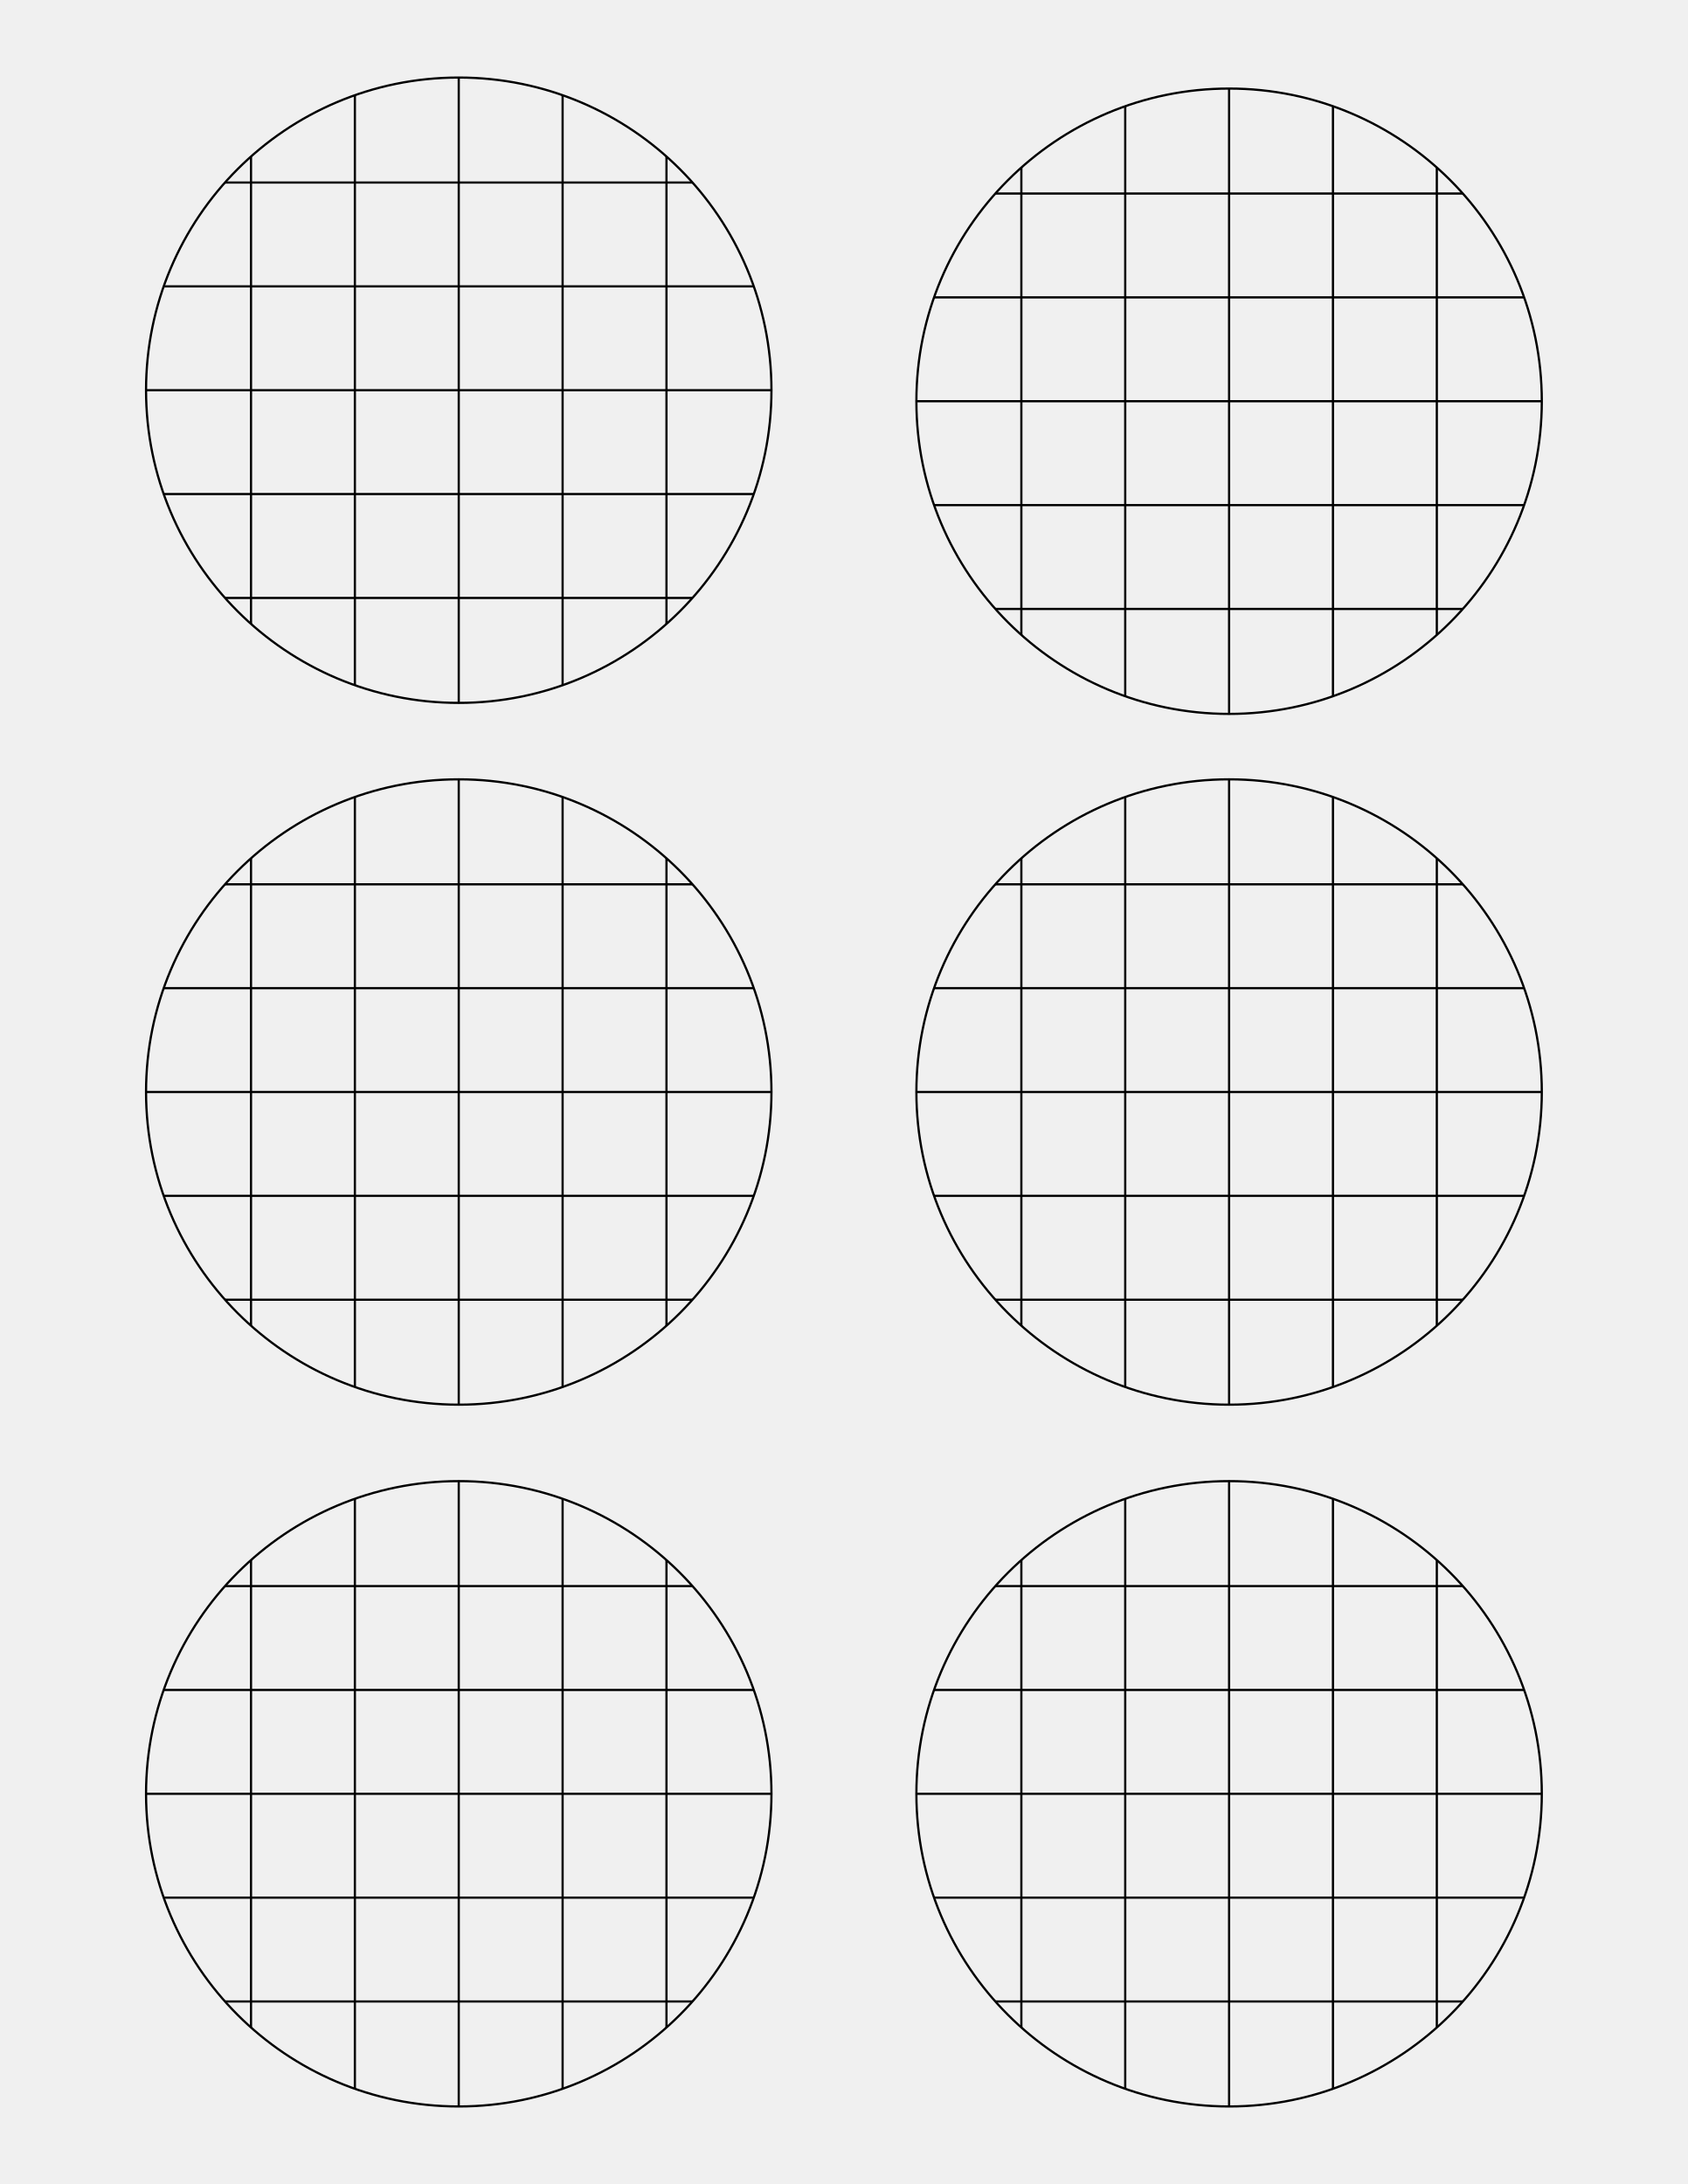
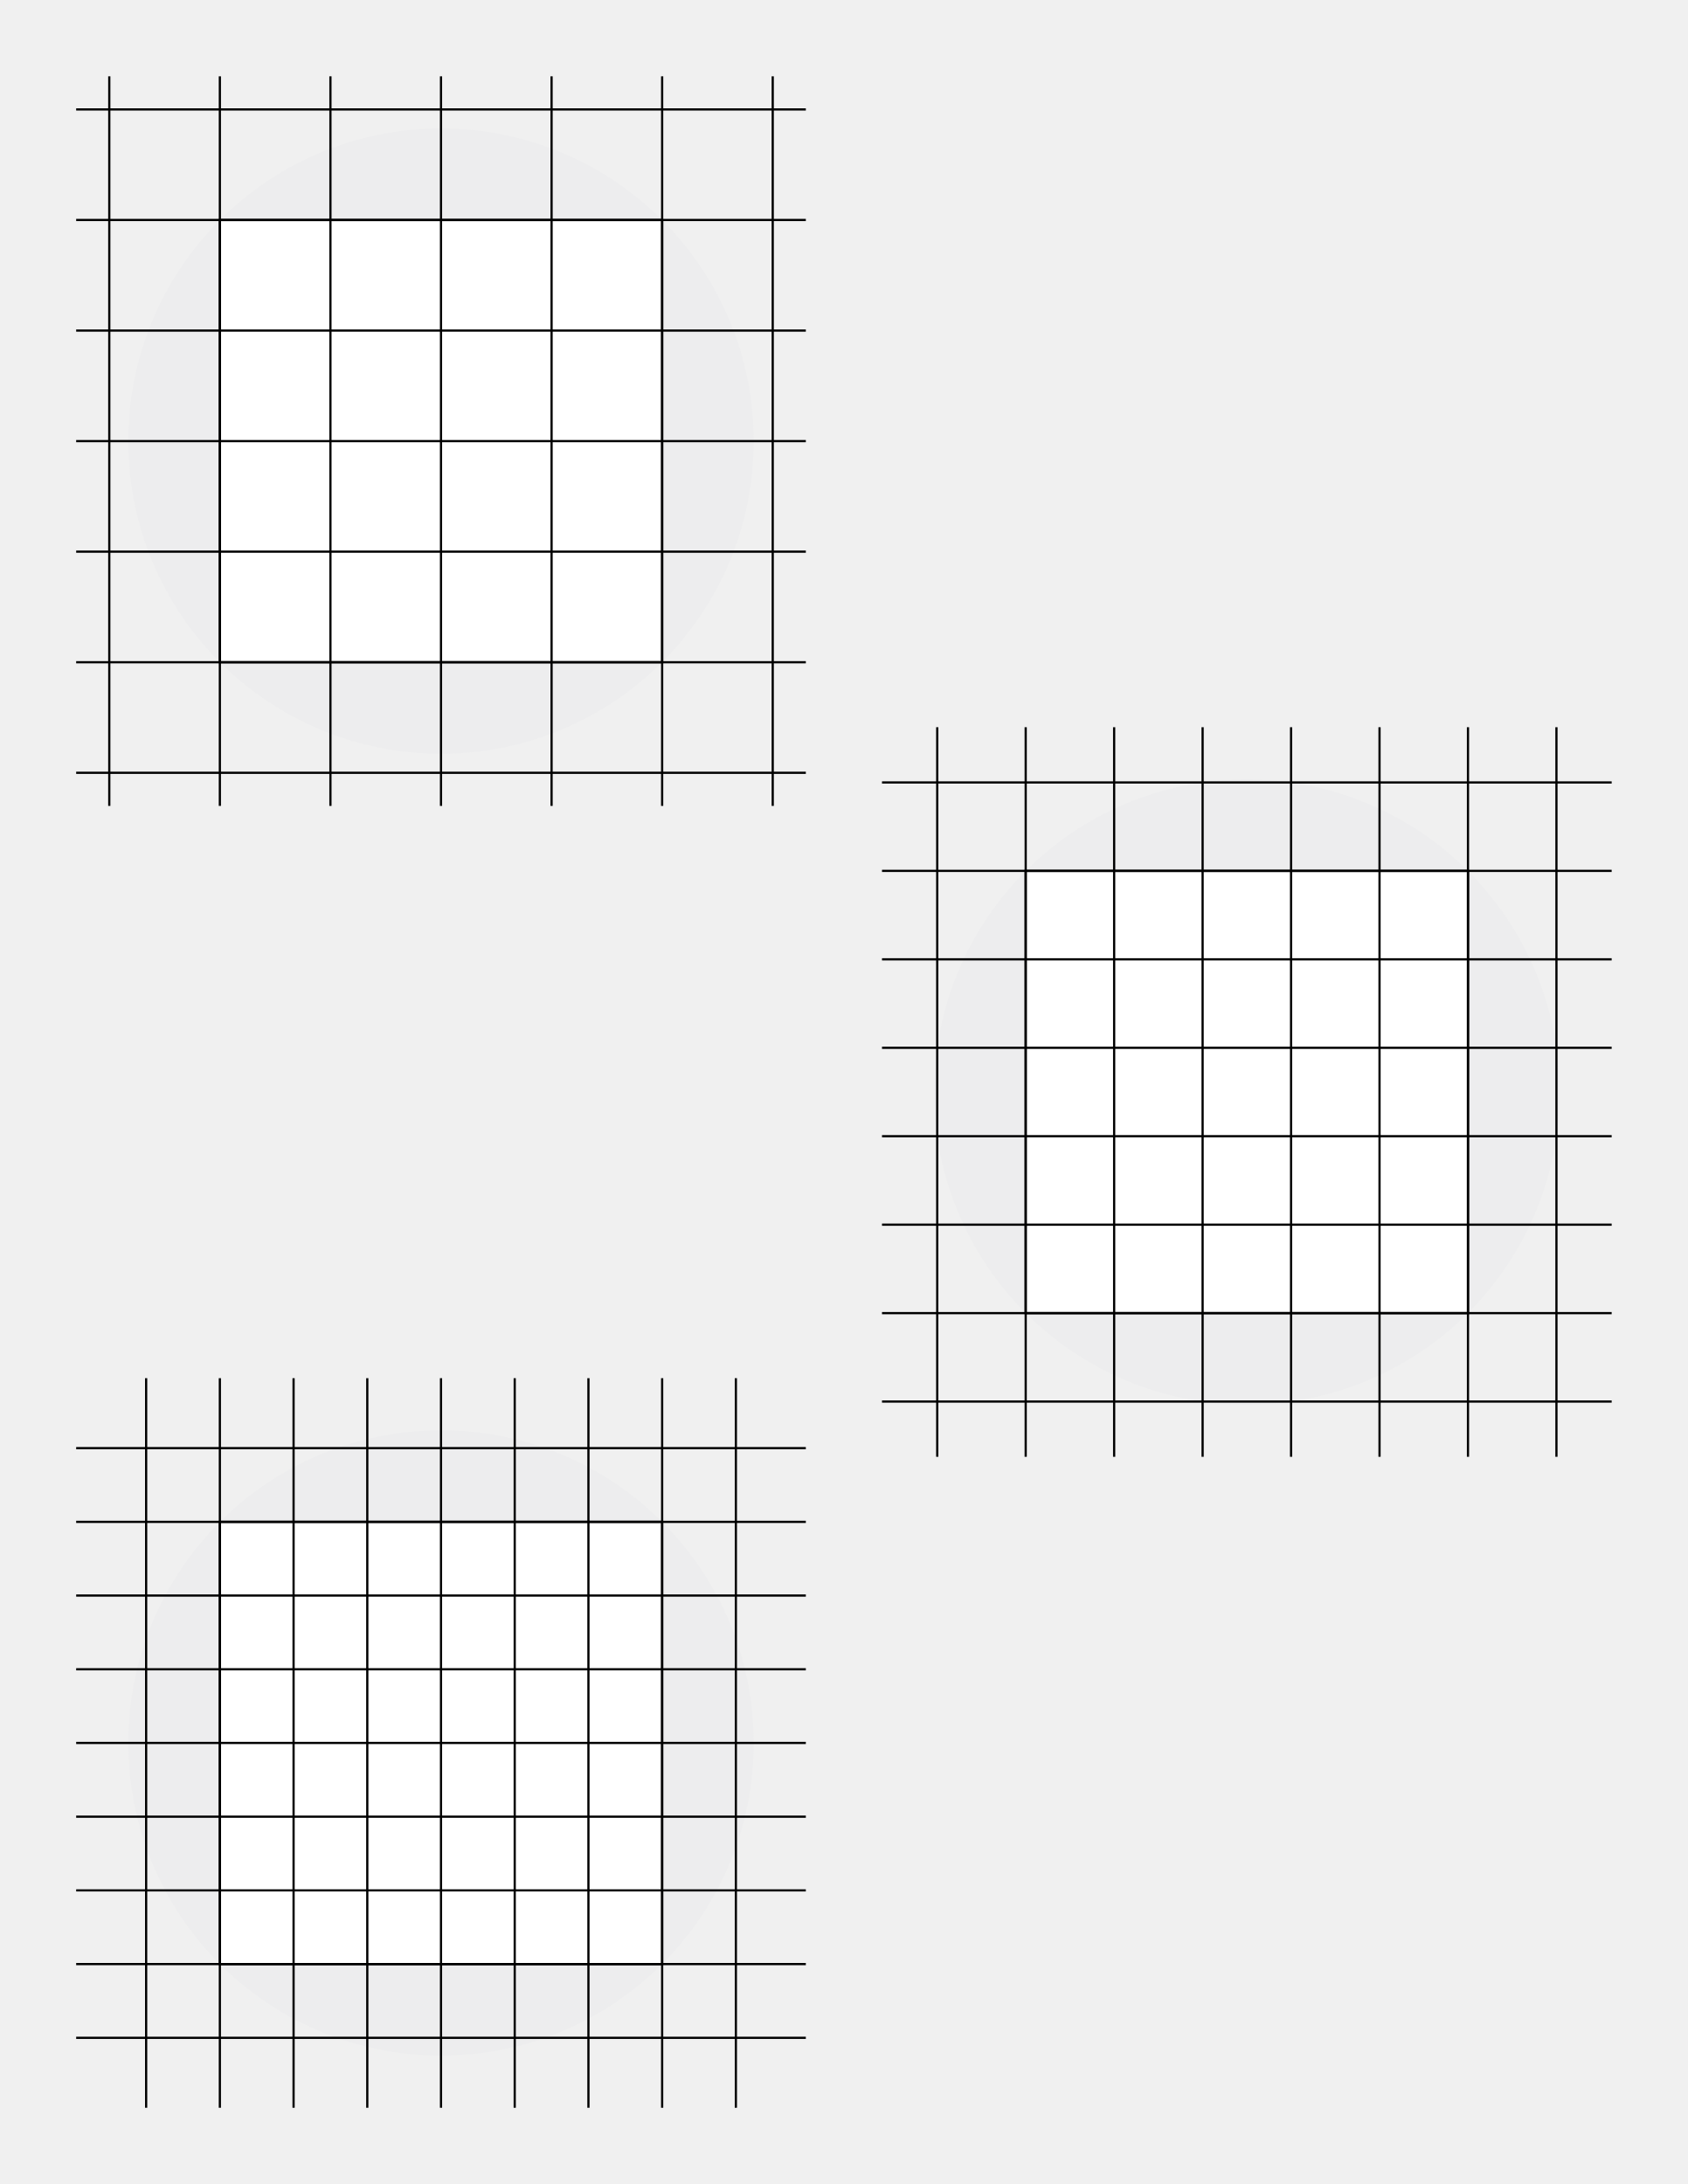
<svg xmlns="http://www.w3.org/2000/svg" width="8.5in" height="11in" viewBox="0 0 765 990" id="svg2" version="1.1">
  <defs id="defs4">
    <clipPath clipPathUnits="userSpaceOnUse" id="clipPath4263">
      <path id="path4265" d="M 283.465,910.63 A 141.732,141.732 0 0 1 141.732,1052.362 141.732,141.732 0 0 1 0,910.63 141.732,141.732 0 0 1 141.732,768.898 141.732,141.732 0 0 1 283.465,910.63 Z" style="opacity:1;fill:#ededee;fill-opacity:1;stroke:none;stroke-width:8;stroke-linecap:round;stroke-miterlimit:4;stroke-dasharray:none;stroke-opacity:1" />
-     </clipPath>
-     <clipPath clipPathUnits="userSpaceOnUse" id="clipPath4263-6">
-       <path id="path4265-6" d="M 283.465,910.63 A 141.732,141.732 0 0 1 141.732,1052.362 141.732,141.732 0 0 1 0,910.63 141.732,141.732 0 0 1 141.732,768.898 141.732,141.732 0 0 1 283.465,910.63 Z" style="opacity:1;fill:#ededee;fill-opacity:1;stroke:none;stroke-width:8;stroke-linecap:round;stroke-miterlimit:4;stroke-dasharray:none;stroke-opacity:1" />
    </clipPath>
    <clipPath clipPathUnits="userSpaceOnUse" id="clipPath4263-7">
      <path id="path4265-3" d="M 283.465,910.63 A 141.732,141.732 0 0 1 141.732,1052.362 141.732,141.732 0 0 1 0,910.63 141.732,141.732 0 0 1 141.732,768.898 141.732,141.732 0 0 1 283.465,910.63 Z" style="opacity:1;fill:#ededee;fill-opacity:1;stroke:none;stroke-width:8;stroke-linecap:round;stroke-miterlimit:4;stroke-dasharray:none;stroke-opacity:1" />
    </clipPath>
    <clipPath clipPathUnits="userSpaceOnUse" id="clipPath4263-3">
      <path id="path4265-7" d="M 283.465,910.63 A 141.732,141.732 0 0 1 141.732,1052.362 141.732,141.732 0 0 1 0,910.63 141.732,141.732 0 0 1 141.732,768.898 141.732,141.732 0 0 1 283.465,910.63 Z" style="opacity:1;fill:#ededee;fill-opacity:1;stroke:none;stroke-width:8;stroke-linecap:round;stroke-miterlimit:4;stroke-dasharray:none;stroke-opacity:1" />
    </clipPath>
    <clipPath clipPathUnits="userSpaceOnUse" id="clipPath4263-76">
      <path id="path4265-64" d="M 283.465,910.63 A 141.732,141.732 0 0 1 141.732,1052.362 141.732,141.732 0 0 1 0,910.63 141.732,141.732 0 0 1 141.732,768.898 141.732,141.732 0 0 1 283.465,910.63 Z" style="opacity:1;fill:#ededee;fill-opacity:1;stroke:none;stroke-width:8;stroke-linecap:round;stroke-miterlimit:4;stroke-dasharray:none;stroke-opacity:1" />
    </clipPath>
    <clipPath clipPathUnits="userSpaceOnUse" id="clipPath4263-4">
      <path id="path4265-70" d="M 283.465,910.63 A 141.732,141.732 0 0 1 141.732,1052.362 141.732,141.732 0 0 1 0,910.63 141.732,141.732 0 0 1 141.732,768.898 141.732,141.732 0 0 1 283.465,910.63 Z" style="opacity:1;fill:#ededee;fill-opacity:1;stroke:none;stroke-width:8;stroke-linecap:round;stroke-miterlimit:4;stroke-dasharray:none;stroke-opacity:1" />
    </clipPath>
  </defs>
  <g id="layer1" transform="translate(0,-62.36221)">
-     <g id="g4267" transform="translate(415.3451,-353.2677)">
+     <g id="g4267" transform="translate(-1392.691,-374.6963)">
      <path id="path4136" d="M 283.465,910.63 A 141.732,141.732 0 0 1 141.732,1052.362 141.732,141.732 0 0 1 0,910.63 141.732,141.732 0 0 1 141.732,768.898 141.732,141.732 0 0 1 283.465,910.63 Z" style="opacity:1;fill:none;fill-opacity:1;stroke:#000000;stroke-width:1;stroke-linecap:round;stroke-miterlimit:4;stroke-dasharray:none;stroke-opacity:1" />
-       <path clip-path="url(#clipPath4263)" d="m 47.577,745.273 0,330.714 m 47.077,-330.714 0,330.714 m 47.077,-330.714 0,330.714 m 47.077,-330.714 0,330.714 m 47.077,-330.714 0,330.714 m -259.512,-71.202 330.714,0 m -330.714,-47.077 330.714,0 m -330.714,-47.077 330.714,0 m -330.714,-47.077 330.714,0 m -330.714,-47.077 330.714,0" style="fill:none;fill-rule:evenodd;stroke:#000000;stroke-width:1px;stroke-linecap:butt;stroke-linejoin:miter;stroke-opacity:1" id="path4221" />
+       <path clip-path="url(#clipPath4263)" d="M 47.577,745.273 V 1075.987 M 94.655,745.273 V 1075.987 M 141.732,745.273 V 1075.987 M 188.81,745.273 V 1075.987 M 235.887,745.273 V 1075.987 M -23.625,1004.785 H 307.089 M -23.625,957.707 H 307.089 M -23.625,910.63 H 307.089 M -23.625,863.553 H 307.089 M -23.625,816.475 H 307.089" style="fill:none;fill-rule:evenodd;stroke:#000000;stroke-width:1px;stroke-linecap:butt;stroke-linejoin:miter;stroke-opacity:1" id="path4221" />
    </g>
-     <g id="g4267-9" transform="translate(66.19029,-671.3839)">
-       <path id="path4136-3" d="M 283.465,910.63 A 141.732,141.732 0 0 1 141.732,1052.362 141.732,141.732 0 0 1 0,910.63 141.732,141.732 0 0 1 141.732,768.898 141.732,141.732 0 0 1 283.465,910.63 Z" style="opacity:1;fill:none;fill-opacity:1;stroke:#000000;stroke-width:1;stroke-linecap:round;stroke-miterlimit:4;stroke-dasharray:none;stroke-opacity:1" />
-       <path clip-path="url(#clipPath4263-6)" d="m 47.577,745.273 0,330.714 m 47.077,-330.714 0,330.714 m 47.077,-330.714 0,330.714 m 47.077,-330.714 0,330.714 m 47.077,-330.714 0,330.714 m -259.512,-71.202 330.714,0 m -330.714,-47.077 330.714,0 m -330.714,-47.077 330.714,0 m -330.714,-47.077 330.714,0 m -330.714,-47.077 330.714,0" style="fill:none;fill-rule:evenodd;stroke:#000000;stroke-width:1px;stroke-linecap:butt;stroke-linejoin:miter;stroke-opacity:1" id="path4221-4" />
+     <path style="opacity:1;fill:none;fill-opacity:1;stroke:#000000;stroke-width:1;stroke-linecap:round;stroke-miterlimit:4;stroke-dasharray:none;stroke-opacity:1" d="m -1458.381,217.817 a 141.732,141.732 0 0 1 -141.732,141.732 141.732,141.732 0 0 1 -141.732,-141.732 141.732,141.732 0 0 1 141.732,-141.732 141.732,141.732 0 0 1 141.732,141.732 z" id="path4136-3" />
+     <path style="fill:none;fill-rule:evenodd;stroke:#000000;stroke-width:1px;stroke-linecap:butt;stroke-linejoin:miter;stroke-opacity:1" d="M -1694.268,52.46 V 383.175" id="path863" />
+     <path style="fill:none;fill-rule:evenodd;stroke:#000000;stroke-width:1px;stroke-linecap:butt;stroke-linejoin:miter;stroke-opacity:1" d="M -1647.191,52.46 V 383.175" id="path861" />
+     <path style="fill:none;fill-rule:evenodd;stroke:#000000;stroke-width:1px;stroke-linecap:butt;stroke-linejoin:miter;stroke-opacity:1" d="M -1600.113,52.46 V 383.175" id="path859" />
+     <path style="fill:none;fill-rule:evenodd;stroke:#000000;stroke-width:1px;stroke-linecap:butt;stroke-linejoin:miter;stroke-opacity:1" d="M -1553.036,52.46 V 383.175" id="path857" />
+     <path style="fill:none;fill-rule:evenodd;stroke:#000000;stroke-width:1px;stroke-linecap:butt;stroke-linejoin:miter;stroke-opacity:1" d="M -1505.958,52.46 V 383.175" id="path855" />
+     <path style="fill:none;fill-rule:evenodd;stroke:#000000;stroke-width:1px;stroke-linecap:butt;stroke-linejoin:miter;stroke-opacity:1" d="m -1765.47,311.972 h 330.714" id="path853" />
+     <path style="fill:none;fill-rule:evenodd;stroke:#000000;stroke-width:1px;stroke-linecap:butt;stroke-linejoin:miter;stroke-opacity:1" d="m -1765.47,264.895 h 330.714" id="path851" />
+     <path style="fill:none;fill-rule:evenodd;stroke:#000000;stroke-width:1px;stroke-linecap:butt;stroke-linejoin:miter;stroke-opacity:1" d="m -1765.47,217.817 h 330.714" id="path849" />
+     <path style="fill:none;fill-rule:evenodd;stroke:#000000;stroke-width:1px;stroke-linecap:butt;stroke-linejoin:miter;stroke-opacity:1" d="m -1765.47,170.74 h 330.714" id="path847" />
+     <path style="fill:none;fill-rule:evenodd;stroke:#000000;stroke-width:1px;stroke-linecap:butt;stroke-linejoin:miter;stroke-opacity:1" d="m -1765.47,123.663 h 330.714" id="path4221-4" />
+     <path style="opacity:1;fill:#ededee;fill-opacity:1;stroke:none;stroke-width:8;stroke-linecap:round;stroke-miterlimit:4;stroke-dasharray:none;stroke-opacity:1" d="m -1458.381,217.817 a 141.732,141.732 0 0 1 -141.732,141.732 141.732,141.732 0 0 1 -141.732,-141.732 141.732,141.732 0 0 1 141.732,-141.732 141.732,141.732 0 0 1 141.732,141.732 z" id="path4265-6" />
+     <g id="g4267-2" transform="translate(-1392.691,-687.8183)">
+       <path id="path4136-34" d="M 283.465,910.63 A 141.732,141.732 0 0 1 141.732,1052.362 141.732,141.732 0 0 1 0,910.63 141.732,141.732 0 0 1 141.732,768.898 141.732,141.732 0 0 1 283.465,910.63 Z" style="opacity:1;fill:none;fill-opacity:1;stroke:#000000;stroke-width:1;stroke-linecap:round;stroke-miterlimit:4;stroke-dasharray:none;stroke-opacity:1" />
+       <path clip-path="url(#clipPath4263-7)" d="M 47.577,745.273 V 1075.987 M 94.655,745.273 V 1075.987 M 141.732,745.273 V 1075.987 M 188.81,745.273 V 1075.987 M 235.887,745.273 V 1075.987 M -23.625,1004.785 H 307.089 M -23.625,957.707 H 307.089 M -23.625,910.63 H 307.089 M -23.625,863.553 H 307.089 M -23.625,816.475 H 307.089" style="fill:none;fill-rule:evenodd;stroke:#000000;stroke-width:1px;stroke-linecap:butt;stroke-linejoin:miter;stroke-opacity:1" id="path4221-6" />
    </g>
-     <g id="g4267-2" transform="translate(415.3451,-666.3898)">
-       <path id="path4136-34" d="M 283.465,910.63 A 141.732,141.732 0 0 1 141.732,1052.362 141.732,141.732 0 0 1 0,910.63 141.732,141.732 0 0 1 141.732,768.898 141.732,141.732 0 0 1 283.465,910.63 Z" style="opacity:1;fill:none;fill-opacity:1;stroke:#000000;stroke-width:1;stroke-linecap:round;stroke-miterlimit:4;stroke-dasharray:none;stroke-opacity:1" />
-       <path clip-path="url(#clipPath4263-7)" d="m 47.577,745.273 0,330.714 m 47.077,-330.714 0,330.714 m 47.077,-330.714 0,330.714 m 47.077,-330.714 0,330.714 m 47.077,-330.714 0,330.714 m -259.512,-71.202 330.714,0 m -330.714,-47.077 330.714,0 m -330.714,-47.077 330.714,0 m -330.714,-47.077 330.714,0 m -330.714,-47.077 330.714,0" style="fill:none;fill-rule:evenodd;stroke:#000000;stroke-width:1px;stroke-linecap:butt;stroke-linejoin:miter;stroke-opacity:1" id="path4221-6" />
+     <g id="g4267-8" transform="translate(-1741.845,-374.6963)">
+       <path id="path4136-6" d="M 283.465,910.63 A 141.732,141.732 0 0 1 141.732,1052.362 141.732,141.732 0 0 1 0,910.63 141.732,141.732 0 0 1 141.732,768.898 141.732,141.732 0 0 1 283.465,910.63 Z" style="opacity:1;fill:none;fill-opacity:1;stroke:#000000;stroke-width:1;stroke-linecap:round;stroke-miterlimit:4;stroke-dasharray:none;stroke-opacity:1" />
+       <path clip-path="url(#clipPath4263-3)" d="M 47.577,745.273 V 1075.987 M 94.655,745.273 V 1075.987 M 141.732,745.273 V 1075.987 M 188.81,745.273 V 1075.987 M 235.887,745.273 V 1075.987 M -23.625,1004.785 H 307.089 M -23.625,957.707 H 307.089 M -23.625,910.63 H 307.089 M -23.625,863.553 H 307.089 M -23.625,816.475 H 307.089" style="fill:none;fill-rule:evenodd;stroke:#000000;stroke-width:1px;stroke-linecap:butt;stroke-linejoin:miter;stroke-opacity:1" id="path4221-7" />
    </g>
-     <g id="g4267-8" transform="translate(66.19029,-353.2677)">
-       <path id="path4136-6" d="M 283.465,910.63 A 141.732,141.732 0 0 1 141.732,1052.362 141.732,141.732 0 0 1 0,910.63 141.732,141.732 0 0 1 141.732,768.898 141.732,141.732 0 0 1 283.465,910.63 Z" style="opacity:1;fill:none;fill-opacity:1;stroke:#000000;stroke-width:1;stroke-linecap:round;stroke-miterlimit:4;stroke-dasharray:none;stroke-opacity:1" />
-       <path clip-path="url(#clipPath4263-3)" d="m 47.577,745.273 0,330.714 m 47.077,-330.714 0,330.714 m 47.077,-330.714 0,330.714 m 47.077,-330.714 0,330.714 m 47.077,-330.714 0,330.714 m -259.512,-71.202 330.714,0 m -330.714,-47.077 330.714,0 m -330.714,-47.077 330.714,0 m -330.714,-47.077 330.714,0 m -330.714,-47.077 330.714,0" style="fill:none;fill-rule:evenodd;stroke:#000000;stroke-width:1px;stroke-linecap:butt;stroke-linejoin:miter;stroke-opacity:1" id="path4221-7" />
+     <g id="g4267-3" transform="translate(-1741.845,-56.58017)">
+       <path id="path4136-8" d="M 283.465,910.63 A 141.732,141.732 0 0 1 141.732,1052.362 141.732,141.732 0 0 1 0,910.63 141.732,141.732 0 0 1 141.732,768.898 141.732,141.732 0 0 1 283.465,910.63 Z" style="opacity:1;fill:none;fill-opacity:1;stroke:#000000;stroke-width:1;stroke-linecap:round;stroke-miterlimit:4;stroke-dasharray:none;stroke-opacity:1" />
+       <path clip-path="url(#clipPath4263-76)" d="M 47.577,745.273 V 1075.987 M 94.655,745.273 V 1075.987 M 141.732,745.273 V 1075.987 M 188.81,745.273 V 1075.987 M 235.887,745.273 V 1075.987 M -23.625,1004.785 H 307.089 M -23.625,957.707 H 307.089 M -23.625,910.63 H 307.089 M -23.625,863.553 H 307.089 M -23.625,816.475 H 307.089" style="fill:none;fill-rule:evenodd;stroke:#000000;stroke-width:1px;stroke-linecap:butt;stroke-linejoin:miter;stroke-opacity:1" id="path4221-8" />
    </g>
-     <g id="g4267-3" transform="translate(66.19029,-35.1516)">
-       <path id="path4136-8" d="M 283.465,910.63 A 141.732,141.732 0 0 1 141.732,1052.362 141.732,141.732 0 0 1 0,910.63 141.732,141.732 0 0 1 141.732,768.898 141.732,141.732 0 0 1 283.465,910.63 Z" style="opacity:1;fill:none;fill-opacity:1;stroke:#000000;stroke-width:1;stroke-linecap:round;stroke-miterlimit:4;stroke-dasharray:none;stroke-opacity:1" />
-       <path clip-path="url(#clipPath4263-76)" d="m 47.577,745.273 0,330.714 m 47.077,-330.714 0,330.714 m 47.077,-330.714 0,330.714 m 47.077,-330.714 0,330.714 m 47.077,-330.714 0,330.714 m -259.512,-71.202 330.714,0 m -330.714,-47.077 330.714,0 m -330.714,-47.077 330.714,0 m -330.714,-47.077 330.714,0 m -330.714,-47.077 330.714,0" style="fill:none;fill-rule:evenodd;stroke:#000000;stroke-width:1px;stroke-linecap:butt;stroke-linejoin:miter;stroke-opacity:1" id="path4221-8" />
+     <g id="g4267-6" transform="translate(-1392.691,-56.58017)">
+       <path id="path4136-83" d="M 283.465,910.63 A 141.732,141.732 0 0 1 141.732,1052.362 141.732,141.732 0 0 1 0,910.63 141.732,141.732 0 0 1 141.732,768.898 141.732,141.732 0 0 1 283.465,910.63 Z" style="opacity:1;fill:none;fill-opacity:1;stroke:#000000;stroke-width:1;stroke-linecap:round;stroke-miterlimit:4;stroke-dasharray:none;stroke-opacity:1" />
+       <path clip-path="url(#clipPath4263-4)" d="M 47.577,745.273 V 1075.987 M 94.655,745.273 V 1075.987 M 141.732,745.273 V 1075.987 M 188.81,745.273 V 1075.987 M 235.887,745.273 V 1075.987 M -23.625,1004.785 H 307.089 M -23.625,957.707 H 307.089 M -23.625,910.63 H 307.089 M -23.625,863.553 H 307.089 M -23.625,816.475 H 307.089" style="fill:none;fill-rule:evenodd;stroke:#000000;stroke-width:1px;stroke-linecap:butt;stroke-linejoin:miter;stroke-opacity:1" id="path4221-3" />
    </g>
-     <g id="g4267-6" transform="translate(415.3451,-35.1516)">
-       <path id="path4136-83" d="M 283.465,910.63 A 141.732,141.732 0 0 1 141.732,1052.362 141.732,141.732 0 0 1 0,910.63 141.732,141.732 0 0 1 141.732,768.898 141.732,141.732 0 0 1 283.465,910.63 Z" style="opacity:1;fill:none;fill-opacity:1;stroke:#000000;stroke-width:1;stroke-linecap:round;stroke-miterlimit:4;stroke-dasharray:none;stroke-opacity:1" />
-       <path clip-path="url(#clipPath4263-4)" d="m 47.577,745.273 0,330.714 m 47.077,-330.714 0,330.714 m 47.077,-330.714 0,330.714 m 47.077,-330.714 0,330.714 m 47.077,-330.714 0,330.714 m -259.512,-71.202 330.714,0 m -330.714,-47.077 330.714,0 m -330.714,-47.077 330.714,0 m -330.714,-47.077 330.714,0 m -330.714,-47.077 330.714,0" style="fill:none;fill-rule:evenodd;stroke:#000000;stroke-width:1px;stroke-linecap:butt;stroke-linejoin:miter;stroke-opacity:1" id="path4221-3" />
+     <g id="g1134" transform="translate(979.3452,345.1721)">
+       <path id="path4265-6-2" d="M -637.732,507.273 A 141.732,141.732 0 0 1 -779.464,649.005 141.732,141.732 0 0 1 -921.197,507.273 141.732,141.732 0 0 1 -779.464,365.541 141.732,141.732 0 0 1 -637.732,507.273 Z" style="opacity:1;fill:#ededee;fill-opacity:1;stroke:none;stroke-width:8;stroke-linecap:round;stroke-miterlimit:4;stroke-dasharray:none;stroke-opacity:1" />
+       <rect y="407.041" x="-879.697" height="200.465" width="200.465" id="rect979" style="opacity:1;vector-effect:none;fill:#ffffff;fill-opacity:1;fill-rule:nonzero;stroke:#000000;stroke-width:1;stroke-linecap:butt;stroke-linejoin:miter;stroke-miterlimit:4;stroke-dasharray:none;stroke-dashoffset:0.72;stroke-opacity:1;paint-order:normal" />
+       <g id="g1038">
+         <path style="fill:none;fill-rule:evenodd;stroke:#000000;stroke-width:1px;stroke-linecap:butt;stroke-linejoin:miter;stroke-opacity:1" d="M -679.232,341.916 V 672.63" id="path855-3-3" />
+         <path style="fill:none;fill-rule:evenodd;stroke:#000000;stroke-width:1px;stroke-linecap:butt;stroke-linejoin:miter;stroke-opacity:1" d="M -712.642,341.916 V 672.63" id="path855-3-3-9" />
+         <path style="fill:none;fill-rule:evenodd;stroke:#000000;stroke-width:1px;stroke-linecap:butt;stroke-linejoin:miter;stroke-opacity:1" d="M -746.053,341.916 V 672.63" id="path855-3-3-1" />
+         <path style="fill:none;fill-rule:evenodd;stroke:#000000;stroke-width:1px;stroke-linecap:butt;stroke-linejoin:miter;stroke-opacity:1" d="M -779.464,341.916 V 672.63" id="path855-3-3-2" />
+         <path style="fill:none;fill-rule:evenodd;stroke:#000000;stroke-width:1px;stroke-linecap:butt;stroke-linejoin:miter;stroke-opacity:1" d="M -812.875,341.916 V 672.63" id="path855-3-3-7" />
+         <path style="fill:none;fill-rule:evenodd;stroke:#000000;stroke-width:1;stroke-linecap:butt;stroke-linejoin:miter;stroke-miterlimit:4;stroke-dasharray:none;stroke-opacity:1" d="M -879.697,341.916 V 672.63" id="path855-3-3-0" />
+         <path style="fill:none;fill-rule:evenodd;stroke:#000000;stroke-width:1px;stroke-linecap:butt;stroke-linejoin:miter;stroke-opacity:1" d="M -846.286,341.916 V 672.63" id="path855-3-3-93" />
+         <path style="fill:none;fill-rule:evenodd;stroke:#000000;stroke-width:1px;stroke-linecap:butt;stroke-linejoin:miter;stroke-opacity:1" d="M -645.821,341.916 V 672.63" id="path855-3-3-6" />
+         <path style="fill:none;fill-rule:evenodd;stroke:#000000;stroke-width:1px;stroke-linecap:butt;stroke-linejoin:miter;stroke-opacity:1" d="M -913.107,341.916 V 672.63" id="path855-3-3-9-6" />
+       </g>
+       <g id="g1038-1" transform="rotate(-90,-779.4642,507.273)">
+         <path style="fill:none;fill-rule:evenodd;stroke:#000000;stroke-width:1px;stroke-linecap:butt;stroke-linejoin:miter;stroke-opacity:1" d="M -679.232,341.916 V 672.63" id="path855-3-3-8" />
+         <path style="fill:none;fill-rule:evenodd;stroke:#000000;stroke-width:1px;stroke-linecap:butt;stroke-linejoin:miter;stroke-opacity:1" d="M -712.642,341.916 V 672.63" id="path855-3-3-9-7" />
+         <path style="fill:none;fill-rule:evenodd;stroke:#000000;stroke-width:1px;stroke-linecap:butt;stroke-linejoin:miter;stroke-opacity:1" d="M -746.053,341.916 V 672.63" id="path855-3-3-1-9" />
+         <path style="fill:none;fill-rule:evenodd;stroke:#000000;stroke-width:1px;stroke-linecap:butt;stroke-linejoin:miter;stroke-opacity:1" d="M -779.464,341.916 V 672.63" id="path855-3-3-2-2" />
+         <path style="fill:none;fill-rule:evenodd;stroke:#000000;stroke-width:1px;stroke-linecap:butt;stroke-linejoin:miter;stroke-opacity:1" d="M -812.875,341.916 V 672.63" id="path855-3-3-7-0" />
+         <path style="fill:none;fill-rule:evenodd;stroke:#000000;stroke-width:1;stroke-linecap:butt;stroke-linejoin:miter;stroke-miterlimit:4;stroke-dasharray:none;stroke-opacity:1" d="M -879.697,341.916 V 672.63" id="path855-3-3-0-2" />
+         <path style="fill:none;fill-rule:evenodd;stroke:#000000;stroke-width:1px;stroke-linecap:butt;stroke-linejoin:miter;stroke-opacity:1" d="M -846.286,341.916 V 672.63" id="path855-3-3-93-3" />
+         <path style="fill:none;fill-rule:evenodd;stroke:#000000;stroke-width:1px;stroke-linecap:butt;stroke-linejoin:miter;stroke-opacity:1" d="M -645.821,341.916 V 672.63" id="path855-3-3-6-7" />
+         <path style="fill:none;fill-rule:evenodd;stroke:#000000;stroke-width:1px;stroke-linecap:butt;stroke-linejoin:miter;stroke-opacity:1" d="M -913.107,341.916 V 672.63" id="path855-3-3-9-6-5" />
+       </g>
+     </g>
+     <g id="g1351" transform="translate(893.7341,45.74728)">
+       <path id="path4265-6-2-2" d="M -186.883,511.615 A 141.732,141.732 0 0 1 -328.615,653.347 141.732,141.732 0 0 1 -470.348,511.615 141.732,141.732 0 0 1 -328.615,369.883 141.732,141.732 0 0 1 -186.883,511.615 Z" style="opacity:1;fill:#ededee;fill-opacity:1;stroke:none;stroke-width:8;stroke-linecap:round;stroke-miterlimit:4;stroke-dasharray:none;stroke-opacity:1" />
+       <rect y="411.383" x="-428.848" height="200.465" width="200.465" id="rect979-2" style="opacity:1;vector-effect:none;fill:#ffffff;fill-opacity:1;fill-rule:nonzero;stroke:#000000;stroke-width:1;stroke-linecap:butt;stroke-linejoin:miter;stroke-miterlimit:4;stroke-dasharray:none;stroke-dashoffset:0.72;stroke-opacity:1;paint-order:normal" />
+       <g id="g1311">
+         <path style="fill:none;fill-rule:evenodd;stroke:#000000;stroke-width:1px;stroke-linecap:butt;stroke-linejoin:miter;stroke-opacity:1" d="M -228.383,346.258 V 676.972" id="path855-3-3-97" />
+         <path style="fill:none;fill-rule:evenodd;stroke:#000000;stroke-width:1px;stroke-linecap:butt;stroke-linejoin:miter;stroke-opacity:1" d="m -268.476,346.258 v 330.714" id="path855-3-3-9-3" />
+         <path style="fill:none;fill-rule:evenodd;stroke:#000000;stroke-width:1px;stroke-linecap:butt;stroke-linejoin:miter;stroke-opacity:1" d="M -308.569,346.258 V 676.972" id="path855-3-3-2-1" />
+         <path style="fill:none;fill-rule:evenodd;stroke:#000000;stroke-width:1px;stroke-linecap:butt;stroke-linejoin:miter;stroke-opacity:1" d="M -348.662,346.258 V 676.972" id="path855-3-3-7-2" />
+         <path style="fill:none;fill-rule:evenodd;stroke:#000000;stroke-width:1;stroke-linecap:butt;stroke-linejoin:miter;stroke-miterlimit:4;stroke-dasharray:none;stroke-opacity:1" d="M -428.847,346.258 V 676.972" id="path855-3-3-0-9" />
+         <path style="fill:none;fill-rule:evenodd;stroke:#000000;stroke-width:1px;stroke-linecap:butt;stroke-linejoin:miter;stroke-opacity:1" d="M -388.755,346.258 V 676.972" id="path855-3-3-93-31" />
+         <path style="fill:none;fill-rule:evenodd;stroke:#000000;stroke-width:1px;stroke-linecap:butt;stroke-linejoin:miter;stroke-opacity:1" d="M -188.29,346.258 V 676.972" id="path855-3-3-97-3" />
+         <path style="fill:none;fill-rule:evenodd;stroke:#000000;stroke-width:1px;stroke-linecap:butt;stroke-linejoin:miter;stroke-opacity:1" d="m -468.94,346.258 v 330.714" id="path855-3-3-9-3-2-5" />
+       </g>
+       <g transform="rotate(-90,-328.6151,511.6149)" id="g1329">
+         <path id="path1313" d="M -228.383,346.258 V 676.972" style="fill:none;fill-rule:evenodd;stroke:#000000;stroke-width:1px;stroke-linecap:butt;stroke-linejoin:miter;stroke-opacity:1" />
+         <path id="path1315" d="m -268.476,346.258 v 330.714" style="fill:none;fill-rule:evenodd;stroke:#000000;stroke-width:1px;stroke-linecap:butt;stroke-linejoin:miter;stroke-opacity:1" />
+         <path id="path1317" d="M -308.569,346.258 V 676.972" style="fill:none;fill-rule:evenodd;stroke:#000000;stroke-width:1px;stroke-linecap:butt;stroke-linejoin:miter;stroke-opacity:1" />
+         <path id="path1319" d="M -348.662,346.258 V 676.972" style="fill:none;fill-rule:evenodd;stroke:#000000;stroke-width:1px;stroke-linecap:butt;stroke-linejoin:miter;stroke-opacity:1" />
+         <path id="path1321" d="M -428.847,346.258 V 676.972" style="fill:none;fill-rule:evenodd;stroke:#000000;stroke-width:1;stroke-linecap:butt;stroke-linejoin:miter;stroke-miterlimit:4;stroke-dasharray:none;stroke-opacity:1" />
+         <path id="path1323" d="M -388.755,346.258 V 676.972" style="fill:none;fill-rule:evenodd;stroke:#000000;stroke-width:1px;stroke-linecap:butt;stroke-linejoin:miter;stroke-opacity:1" />
+         <path id="path1325" d="M -188.29,346.258 V 676.972" style="fill:none;fill-rule:evenodd;stroke:#000000;stroke-width:1px;stroke-linecap:butt;stroke-linejoin:miter;stroke-opacity:1" />
+         <path id="path1327" d="m -468.94,346.258 v 330.714" style="fill:none;fill-rule:evenodd;stroke:#000000;stroke-width:1px;stroke-linecap:butt;stroke-linejoin:miter;stroke-opacity:1" />
+       </g>
+     </g>
+     <g id="g1546" transform="translate(770.9327,138.9775)">
+       <path id="path4265-6-2-2-7" d="M -429.32,123.338 A 141.732,141.732 0 0 1 -571.052,265.07 141.732,141.732 0 0 1 -712.784,123.338 141.732,141.732 0 0 1 -571.052,-18.395 141.732,141.732 0 0 1 -429.32,123.338 Z" style="opacity:1;fill:#ededee;fill-opacity:1;stroke:none;stroke-width:8;stroke-linecap:round;stroke-miterlimit:4;stroke-dasharray:none;stroke-opacity:1" />
+       <rect y="23.105" x="-671.284" height="200.465" width="200.465" id="rect979-2-6" style="opacity:1;vector-effect:none;fill:#ffffff;fill-opacity:1;fill-rule:nonzero;stroke:#000000;stroke-width:1;stroke-linecap:butt;stroke-linejoin:miter;stroke-miterlimit:4;stroke-dasharray:none;stroke-dashoffset:0.72;stroke-opacity:1;paint-order:normal" />
+       <g id="g1510">
+         <path style="fill:none;fill-rule:evenodd;stroke:#000000;stroke-width:1px;stroke-linecap:butt;stroke-linejoin:miter;stroke-opacity:1" d="M -470.819,-42.02 V 288.695" id="path855-3-3-97-6" />
+         <path style="fill:none;fill-rule:evenodd;stroke:#000000;stroke-width:1px;stroke-linecap:butt;stroke-linejoin:miter;stroke-opacity:1" d="m -520.936,-42.02 v 330.714" id="path855-3-3-9-3-9" />
+         <path style="fill:none;fill-rule:evenodd;stroke:#000000;stroke-width:1px;stroke-linecap:butt;stroke-linejoin:miter;stroke-opacity:1" d="M -571.052,-42.02 V 288.695" id="path855-3-3-7-2-7" />
+         <path style="fill:none;fill-rule:evenodd;stroke:#000000;stroke-width:1;stroke-linecap:butt;stroke-linejoin:miter;stroke-miterlimit:4;stroke-dasharray:none;stroke-opacity:1" d="M -671.284,-42.02 V 288.695" id="path855-3-3-0-9-4" />
+         <path style="fill:none;fill-rule:evenodd;stroke:#000000;stroke-width:1px;stroke-linecap:butt;stroke-linejoin:miter;stroke-opacity:1" d="M -621.168,-42.02 V 288.695" id="path855-3-3-93-31-5" />
+         <path style="fill:none;fill-rule:evenodd;stroke:#000000;stroke-width:1px;stroke-linecap:butt;stroke-linejoin:miter;stroke-opacity:1" d="M -420.703,-42.02 V 288.695" id="path855-3-3-97-6-8" />
+         <path style="fill:none;fill-rule:evenodd;stroke:#000000;stroke-width:1px;stroke-linecap:butt;stroke-linejoin:miter;stroke-opacity:1" d="M -721.4,-42.02 V 288.695" id="path855-3-3-9-3-9-8-1" />
+       </g>
+       <g transform="rotate(-90,-571.0518,123.3375)" id="g1526">
+         <path id="path1512" d="M -470.819,-42.02 V 288.695" style="fill:none;fill-rule:evenodd;stroke:#000000;stroke-width:1px;stroke-linecap:butt;stroke-linejoin:miter;stroke-opacity:1" />
+         <path id="path1514" d="m -520.936,-42.02 v 330.714" style="fill:none;fill-rule:evenodd;stroke:#000000;stroke-width:1px;stroke-linecap:butt;stroke-linejoin:miter;stroke-opacity:1" />
+         <path id="path1516" d="M -571.052,-42.02 V 288.695" style="fill:none;fill-rule:evenodd;stroke:#000000;stroke-width:1px;stroke-linecap:butt;stroke-linejoin:miter;stroke-opacity:1" />
+         <path id="path1518" d="M -671.284,-42.02 V 288.695" style="fill:none;fill-rule:evenodd;stroke:#000000;stroke-width:1;stroke-linecap:butt;stroke-linejoin:miter;stroke-miterlimit:4;stroke-dasharray:none;stroke-opacity:1" />
+         <path id="path1520" d="M -621.168,-42.02 V 288.695" style="fill:none;fill-rule:evenodd;stroke:#000000;stroke-width:1px;stroke-linecap:butt;stroke-linejoin:miter;stroke-opacity:1" />
+         <path id="path1522" d="M -420.703,-42.02 V 288.695" style="fill:none;fill-rule:evenodd;stroke:#000000;stroke-width:1px;stroke-linecap:butt;stroke-linejoin:miter;stroke-opacity:1" />
+         <path id="path1524" d="M -721.4,-42.02 V 288.695" style="fill:none;fill-rule:evenodd;stroke:#000000;stroke-width:1px;stroke-linecap:butt;stroke-linejoin:miter;stroke-opacity:1" />
+       </g>
    </g>
  </g>
</svg>
